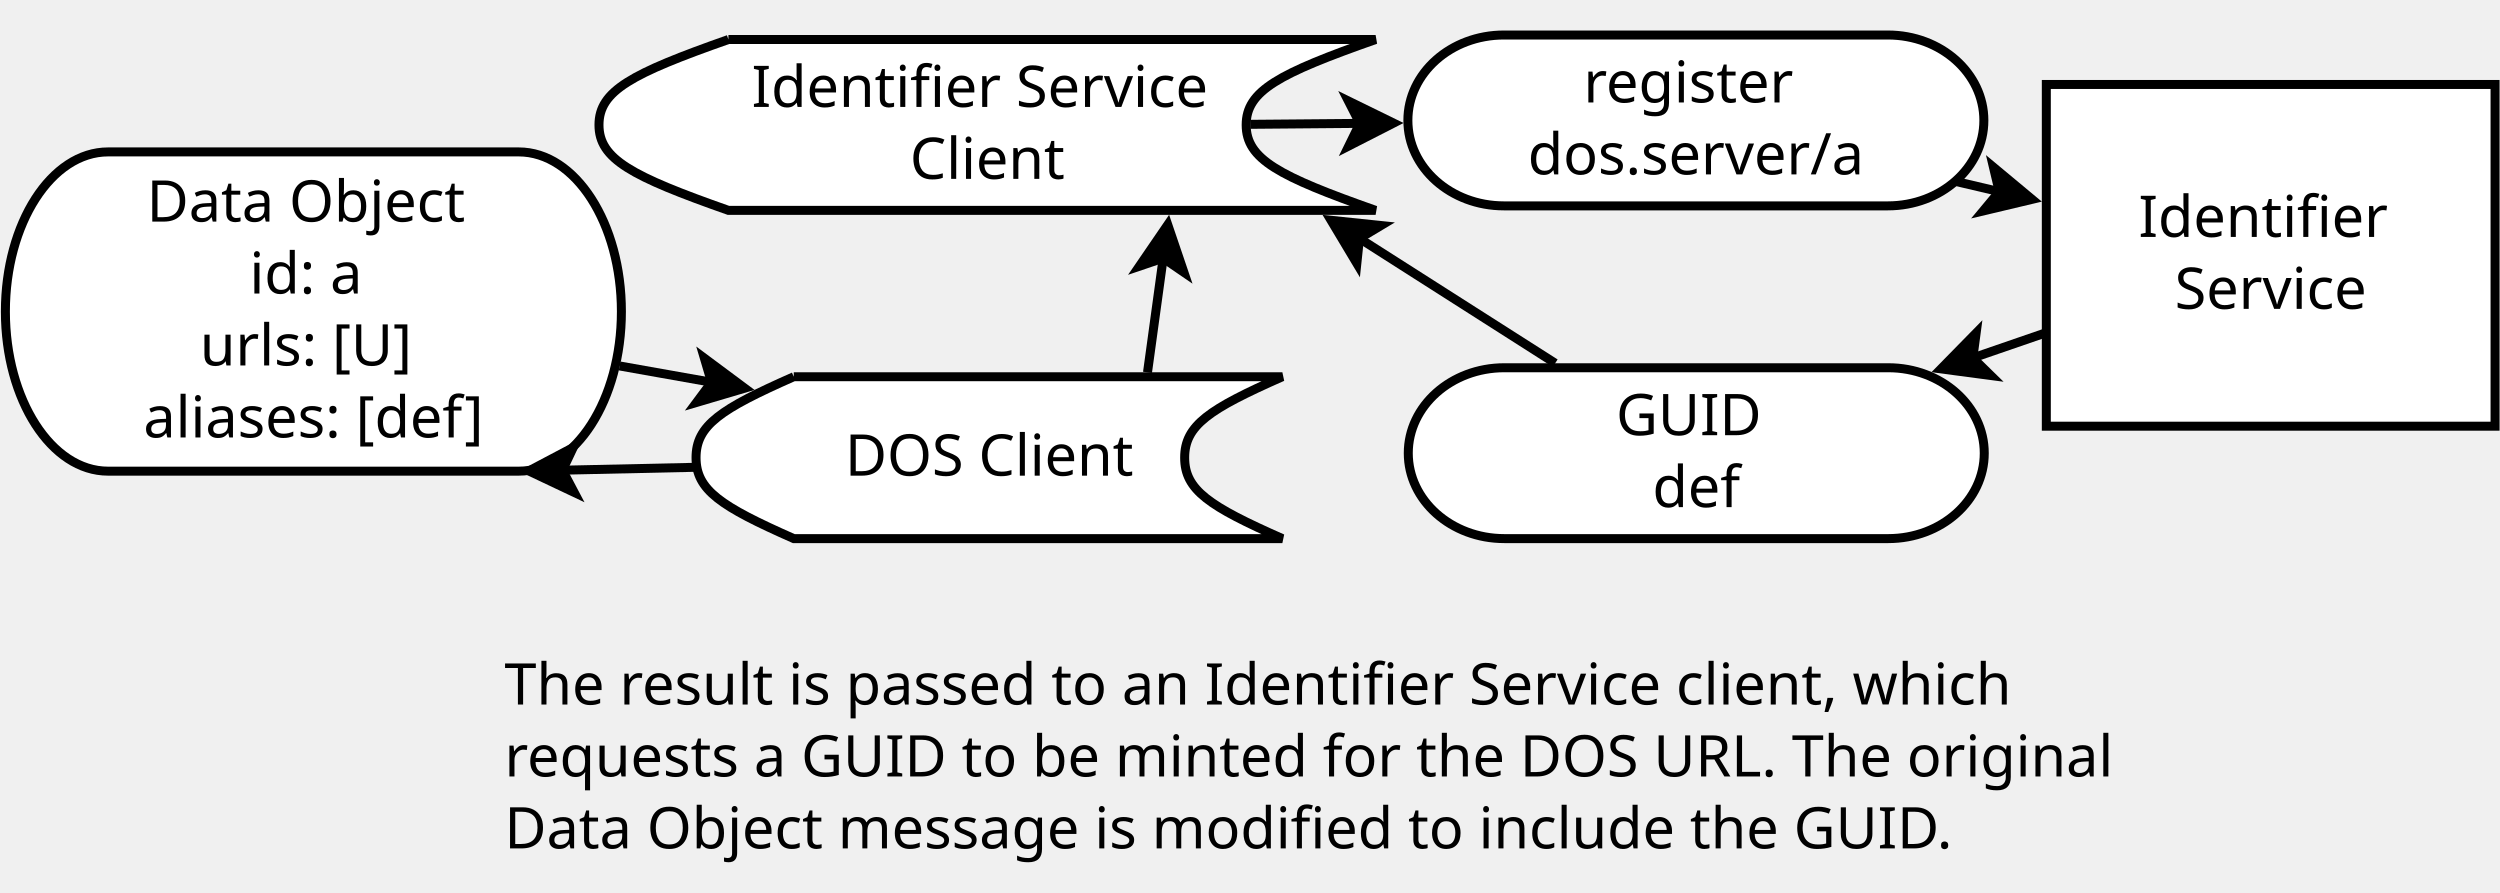
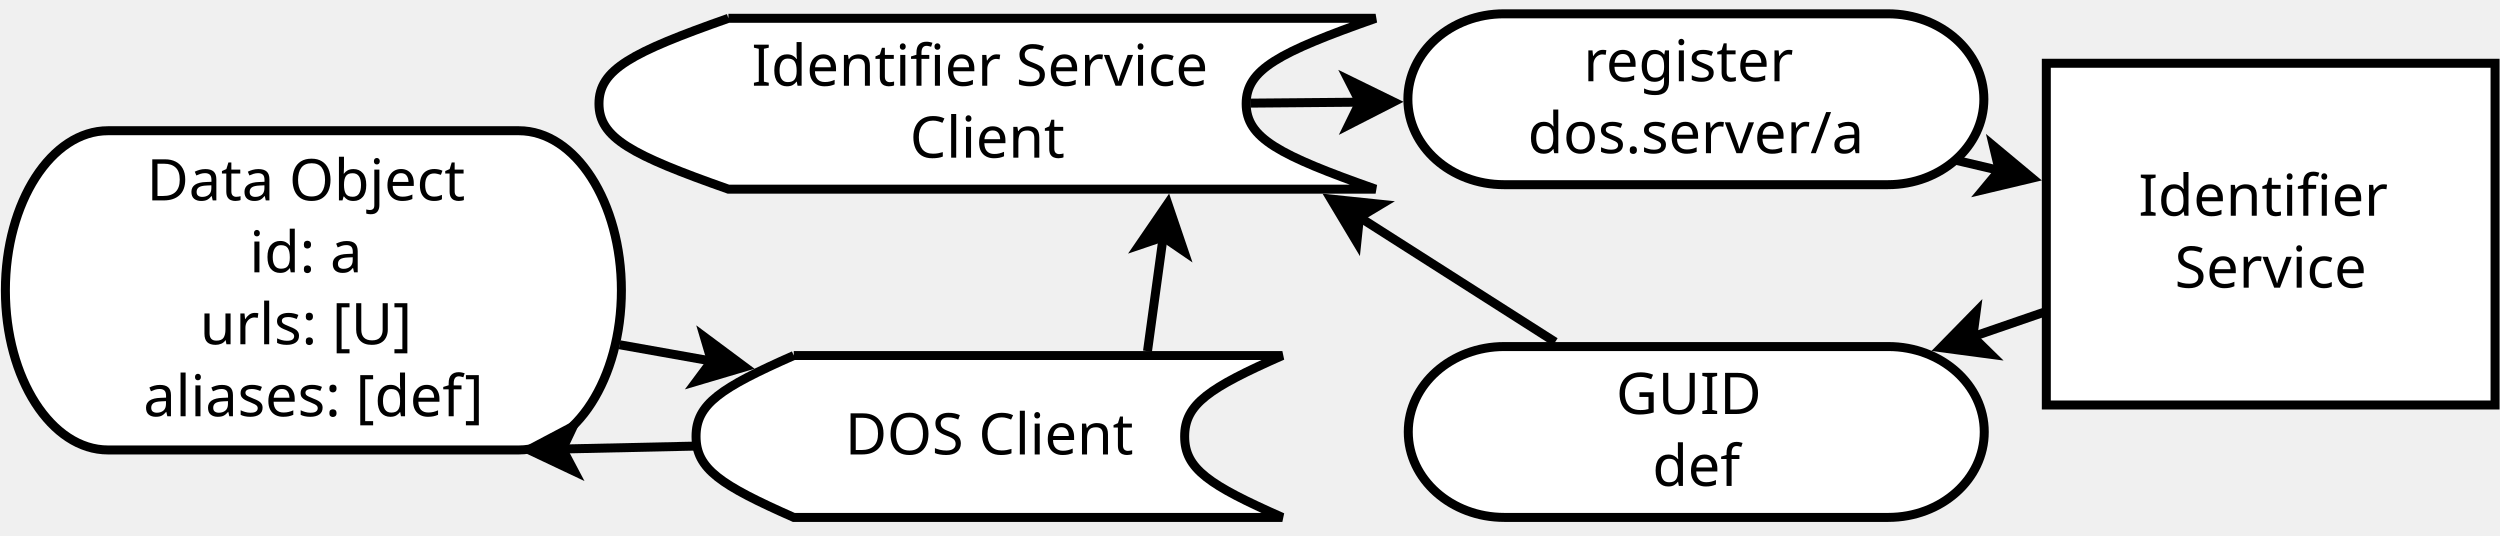
- <svg xmlns="http://www.w3.org/2000/svg" width="28cm" height="10cm" viewBox="163 84 556 185">
+ <svg xmlns="http://www.w3.org/2000/svg" width="28cm" height="6cm" viewBox="163 84 556 115">
  <g>
    <path style="fill: #ffffff" d="M 339.533 161 L 448.2,161 C 431.9,168.2 426.467,171.8 426.467,179 C 426.467,186.2 431.9,189.8 448.2,197 L 339.533,197 C 323.233,189.8 317.8,186.2 317.8,179 C 317.8,171.8 323.233,168.2 339.533,161z" />
    <path style="fill: none; fill-opacity:0; stroke-width: 2; stroke: #000000" d="M 339.533 161 L 448.2,161 C 431.9,168.2 426.467,171.8 426.467,179 C 426.467,186.2 431.9,189.8 448.2,197 L 339.533,197 C 323.233,189.8 317.8,186.2 317.8,179 C 317.8,171.8 323.233,168.2 339.533,161" />
    <text font-size="12.8" style="fill: #000000;text-anchor:middle;font-family:sans-serif;font-style:normal;font-weight:normal" x="383" y="183">
      <tspan x="383" y="183">DOS Client</tspan>
    </text>
  </g>
  <g>
    <path style="fill: #ffffff" d="M 187.033 111 L 278.367,111 C 290.977,111 301.2,126.894 301.2,146.5 C 301.2,166.106 290.977,182 278.367,182 L 187.033,182 C 174.423,182 164.2,166.106 164.2,146.5 C 164.2,126.894 174.423,111 187.033,111z" />
    <path style="fill: none; fill-opacity:0; stroke-width: 2; stroke: #000000" d="M 187.033 111 L 278.367,111 C 290.977,111 301.2,126.894 301.2,146.5 C 301.2,166.106 290.977,182 278.367,182 L 187.033,182 C 174.423,182 164.2,166.106 164.2,146.5 C 164.2,126.894 174.423,111 187.033,111" />
    <text font-size="12.8" style="fill: #000000;text-anchor:middle;font-family:sans-serif;font-style:normal;font-weight:normal" x="232.7" y="126.5">
      <tspan x="232.7" y="126.5">Data Object</tspan>
      <tspan x="232.7" y="142.5">id: a</tspan>
      <tspan x="232.7" y="158.5">urls: [U]</tspan>
      <tspan x="232.7" y="174.5">aliases: [def]</tspan>
    </text>
  </g>
  <g>
    <rect style="fill: #ffffff" x="618.1" y="96" width="99.8" height="76" />
    <rect style="fill: none; fill-opacity:0; stroke-width: 2; stroke: #000000" x="618.1" y="96" width="99.8" height="76" />
    <text font-size="12.8" style="fill: #000000;text-anchor:middle;font-family:sans-serif;font-style:normal;font-weight:normal" x="668" y="129.9">
      <tspan x="668" y="129.9">Identifier</tspan>
      <tspan x="668" y="145.9">Service</tspan>
    </text>
  </g>
  <g>
    <path style="fill: #ffffff" d="M 497.462 85 L 582.862,85 C 594.653,85 604.212,93.507 604.212,104 C 604.212,114.493 594.653,123 582.862,123 L 497.462,123 C 485.671,123 476.112,114.493 476.112,104 C 476.112,93.507 485.671,85 497.462,85z" />
    <path style="fill: none; fill-opacity:0; stroke-width: 2; stroke: #000000" d="M 497.462 85 L 582.862,85 C 594.653,85 604.212,93.507 604.212,104 C 604.212,114.493 594.653,123 582.862,123 L 497.462,123 C 485.671,123 476.112,114.493 476.112,104 C 476.112,93.507 485.671,85 497.462,85" />
    <text font-size="12.8" style="fill: #000000;text-anchor:middle;font-family:sans-serif;font-style:normal;font-weight:normal" x="540.162" y="100">
      <tspan x="540.162" y="100">register</tspan>
      <tspan x="540.162" y="116">dos.server/a</tspan>
    </text>
  </g>
  <g>
    <path style="fill: #ffffff" d="M 497.55 159 L 582.95,159 C 594.741,159 604.3,167.507 604.3,178 C 604.3,188.493 594.741,197 582.95,197 L 497.55,197 C 485.759,197 476.2,188.493 476.2,178 C 476.2,167.507 485.759,159 497.55,159z" />
    <path style="fill: none; fill-opacity:0; stroke-width: 2; stroke: #000000" d="M 497.55 159 L 582.95,159 C 594.741,159 604.3,167.507 604.3,178 C 604.3,188.493 594.741,197 582.95,197 L 497.55,197 C 485.759,197 476.2,188.493 476.2,178 C 476.2,167.507 485.759,159 497.55,159" />
    <text font-size="12.8" style="fill: #000000;text-anchor:middle;font-family:sans-serif;font-style:normal;font-weight:normal" x="540.25" y="174">
      <tspan x="540.25" y="174">GUID</tspan>
      <tspan x="540.25" y="190">def</tspan>
    </text>
  </g>
  <g>
    <path style="fill: #ffffff" d="M 325 86 L 468.937,86 C 447.346,93.6 440.149,97.4 440.149,105 C 440.149,112.6 447.346,116.4 468.937,124 L 325,124 C 303.409,116.4 296.212,112.6 296.212,105 C 296.212,97.4 303.409,93.6 325,86z" />
    <path style="fill: none; fill-opacity:0; stroke-width: 2; stroke: #000000" d="M 325 86 L 468.937,86 C 447.346,93.6 440.149,97.4 440.149,105 C 440.149,112.6 447.346,116.4 468.937,124 L 325,124 C 303.409,116.4 296.212,112.6 296.212,105 C 296.212,97.4 303.409,93.6 325,86" />
    <text font-size="12.8" style="fill: #000000;text-anchor:middle;font-family:sans-serif;font-style:normal;font-weight:normal" x="382.575" y="101">
      <tspan x="382.575" y="101">Identifier Service</tspan>
      <tspan x="382.575" y="117">Client</tspan>
    </text>
  </g>
  <g>
    <line style="fill: none; fill-opacity:0; stroke-width: 2; stroke: #000000" x1="300.796" y1="158.6" x2="321.24" y2="162.233" />
    <polygon style="fill: #000000" points="328.624,163.545 317.904,166.718 321.24,162.233 319.653,156.873 " />
    <polygon style="fill: none; fill-opacity:0; stroke-width: 2; stroke: #000000" points="328.624,163.545 317.904,166.718 321.24,162.233 319.653,156.873 " />
  </g>
  <g>
    <line style="fill: none; fill-opacity:0; stroke-width: 2; stroke: #000000" x1="418.203" y1="160.03" x2="421.69" y2="134.627" />
    <polygon style="fill: #000000" points="422.709,127.197 426.303,137.784 421.69,134.627 416.396,136.424 " />
    <polygon style="fill: none; fill-opacity:0; stroke-width: 2; stroke: #000000" points="422.709,127.197 426.303,137.784 421.69,134.627 416.396,136.424 " />
  </g>
  <g>
    <line style="fill: none; fill-opacity:0; stroke-width: 2; stroke: #000000" x1="441.062" y1="104.866" x2="465.423" y2="104.653" />
    <polygon style="fill: #000000" points="472.923,104.588 462.967,109.675 465.423,104.653 462.88,99.675 " />
    <polygon style="fill: none; fill-opacity:0; stroke-width: 2; stroke: #000000" points="472.923,104.588 462.967,109.675 465.423,104.653 462.88,99.675 " />
  </g>
  <g>
    <line style="fill: none; fill-opacity:0; stroke-width: 2; stroke: #000000" x1="598.078" y1="117.591" x2="607.633" y2="119.834" />
    <polygon style="fill: #000000" points="614.934,121.547 604.057,124.13 607.633,119.834 606.341,114.395 " />
    <polygon style="fill: none; fill-opacity:0; stroke-width: 2; stroke: #000000" points="614.934,121.547 604.057,124.13 607.633,119.834 606.341,114.395 " />
  </g>
-   <text font-size="12.8" style="fill: #000000;text-anchor:start;font-family:sans-serif;font-style:normal;font-weight:normal" x="275.2" y="233.9">
-     <tspan x="275.2" y="233.9">The result is passed to an Identifier Service client, which </tspan>
-     <tspan x="275.2" y="249.9">requests a GUID to be minted for the DOS URL. The original</tspan>
-     <tspan x="275.2" y="265.9">Data Object message is modified to include the GUID.</tspan>
-   </text>
  <g>
    <line style="fill: none; fill-opacity:0; stroke-width: 2; stroke: #000000" x1="617.599" y1="151.359" x2="601.759" y2="156.815" />
    <polygon style="fill: #000000" points="594.668,159.257 602.495,151.273 601.759,156.815 605.751,160.728 " />
    <polygon style="fill: none; fill-opacity:0; stroke-width: 2; stroke: #000000" points="594.668,159.257 602.495,151.273 601.759,156.815 605.751,160.728 " />
  </g>
  <g>
    <line style="fill: none; fill-opacity:0; stroke-width: 2; stroke: #000000" x1="508.873" y1="157.995" x2="465.342" y2="130.24" />
    <polygon style="fill: #000000" points="459.018,126.208 470.138,127.368 465.342,130.24 464.762,135.8 " />
    <polygon style="fill: none; fill-opacity:0; stroke-width: 2; stroke: #000000" points="459.018,126.208 470.138,127.368 465.342,130.24 464.762,135.8 " />
  </g>
  <g>
    <line style="fill: none; fill-opacity:0; stroke-width: 2; stroke: #000000" x1="317.677" y1="181.141" x2="288.1" y2="181.787" />
    <polygon style="fill: #000000" points="280.602,181.951 290.49,176.734 288.1,181.787 290.708,186.731 " />
    <polygon style="fill: none; fill-opacity:0; stroke-width: 2; stroke: #000000" points="280.602,181.951 290.49,176.734 288.1,181.787 290.708,186.731 " />
  </g>
</svg>
